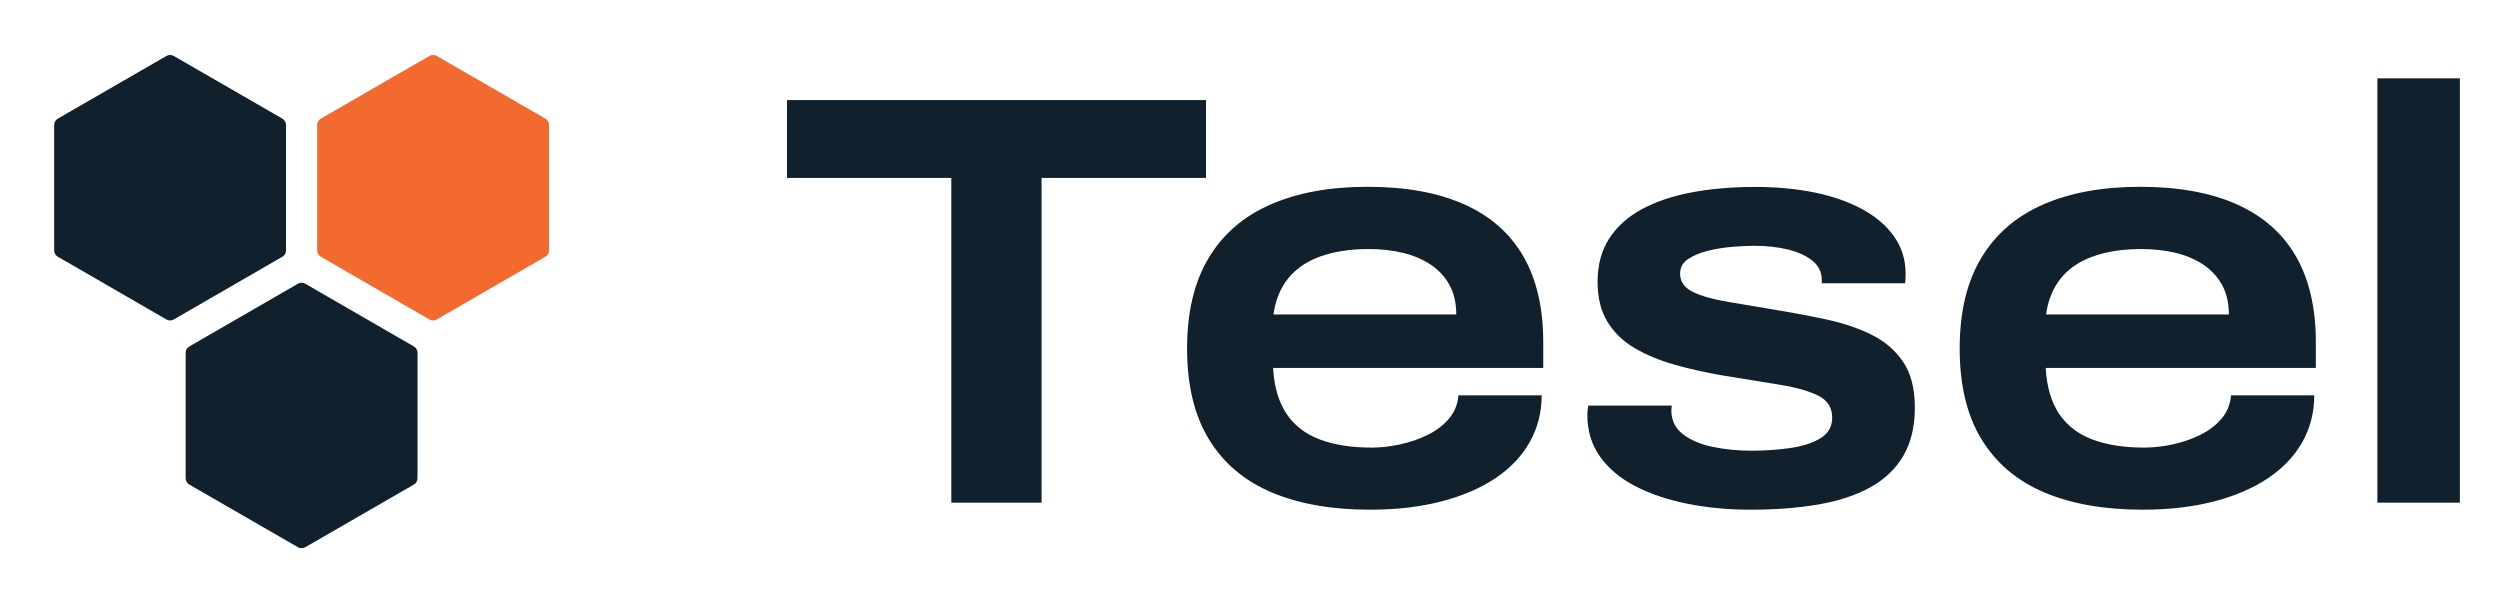
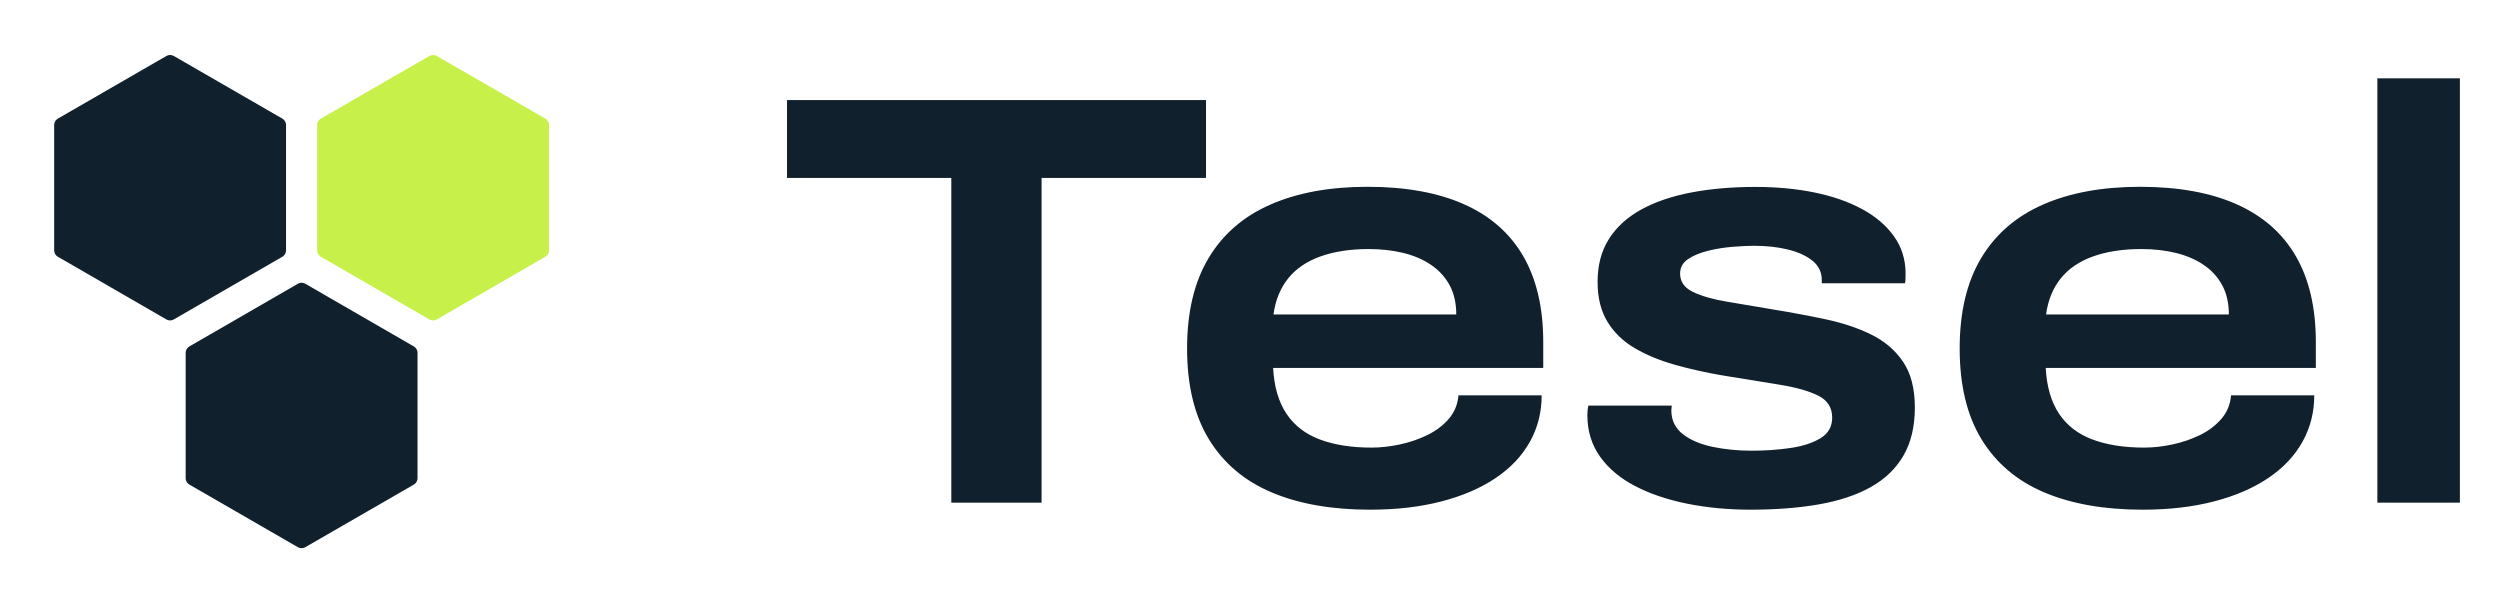
<svg xmlns="http://www.w3.org/2000/svg" viewBox="0 0 621.7 150.0" color="#10202c">
  <g transform="scale(1.5)">
    <path d="M46.17 20.74 L46.17 41.49 L28.20 51.87 L10.23 41.49 L10.23 20.74 L28.20 10.37 Z" fill="currentColor" stroke="currentColor" stroke-width="2.5" stroke-linejoin="round" />
-     <path d="M89.77 20.74 L89.77 41.49 L71.80 51.87 L53.83 41.49 L53.83 20.74 L71.80 10.37 Z" fill="#f26a2e" stroke="#f26a2e" stroke-width="2.5" stroke-linejoin="round" />
+     <path d="M89.77 20.74 L89.77 41.49 L71.80 51.87 L53.83 41.49 L53.83 20.74 L71.80 10.37 Z" fill="#c8f04a" stroke="#c8f04a" stroke-width="2.5" stroke-linejoin="round" />
    <path d="M67.97 58.51 L67.97 79.26 L50.00 89.63 L32.03 79.26 L32.03 58.51 L50.00 48.13 Z" fill="currentColor" stroke="currentColor" stroke-width="2.5" stroke-linejoin="round" />
  </g>
  <g transform="translate(192.0 25.00)" fill="currentColor">
    <g transform="scale(0.145773)">
      <path d="M305.757 0.0V-553.989H25.483V-686.831H740.267V-553.989H459.762V0.0Z M1019.927 12.0Q922.011 12.0 852.331 -17.469Q782.651 -46.937 745.311 -107.969Q707.97 -169.0 707.97 -263.087Q707.97 -355.941 744.61 -417.173Q781.25 -478.405 850.371 -508.618Q919.492 -538.831 1015.722 -538.831Q1113.627 -538.831 1180.612 -508.961Q1247.597 -479.091 1281.579 -420.245Q1315.562 -361.4 1315.562 -273.824V-229.859H854.745Q857.353 -181.927 877.445 -151.772Q897.537 -121.616 934.456 -107.772Q971.374 -93.927 1022.84 -93.927Q1045.718 -93.927 1070.831 -99.27Q1095.944 -104.612 1117.823 -115.295Q1139.703 -125.978 1154.331 -142.837Q1168.959 -159.696 1170.932 -183.131H1312.87Q1312.87 -139.777 1292.697 -103.708Q1272.524 -67.638 1234.2 -41.871Q1195.875 -16.104 1141.637 -2.052Q1087.399 12.0 1019.927 12.0ZM855.343 -321H1167.194Q1167.194 -350.076 1155.755 -371.103Q1144.316 -392.129 1123.837 -405.869Q1103.359 -419.61 1076.312 -426.129Q1049.266 -432.649 1017.857 -432.649Q970.802 -432.649 935.647 -420.12Q900.492 -407.591 880.405 -382.558Q860.319 -357.525 855.343 -321Z M1669.314 12.0Q1611.688 12.0 1560.971 1.733Q1510.255 -8.534 1472.156 -28.369Q1434.057 -48.204 1412.439 -78.547Q1390.821 -108.891 1390.821 -149.386Q1390.821 -154.212 1391.277 -158.169Q1391.734 -162.125 1392.478 -165.614H1534.816Q1534.729 -164.122 1534.401 -161.409Q1534.072 -158.696 1534.072 -156.696Q1534.415 -131.856 1553.827 -116.796Q1573.239 -101.736 1604.53 -95.183Q1635.822 -88.63 1671.249 -88.63Q1705.127 -88.63 1736.7 -93.168Q1768.272 -97.706 1788.377 -109.815Q1808.482 -121.924 1808.482 -145.123Q1808.482 -170.466 1785.162 -182.281Q1761.842 -194.097 1719.798 -201.055Q1677.754 -208.014 1621.294 -217.071Q1577.773 -224.495 1539.326 -235.428Q1500.88 -246.36 1471.303 -263.794Q1441.727 -281.229 1424.997 -308.763Q1408.267 -336.297 1408.267 -376.631Q1408.267 -419.391 1427.647 -449.868Q1447.026 -480.344 1482.514 -499.931Q1518.003 -519.518 1567.551 -529.059Q1617.098 -538.6 1677.435 -538.6Q1732.181 -538.6 1778.497 -529.09Q1824.812 -519.581 1859.545 -500.784Q1894.278 -481.986 1913.975 -454.258Q1933.671 -426.531 1933.671 -391.007Q1933.671 -386.327 1933.543 -381.845Q1933.415 -377.363 1932.671 -374.304H1790.762V-379.419Q1790.762 -399.918 1774.889 -412.679Q1759.015 -425.44 1733.129 -431.821Q1707.244 -438.201 1674.983 -438.201Q1660.249 -438.201 1638.811 -436.478Q1617.373 -434.754 1596.896 -429.746Q1576.419 -424.737 1562.72 -415.582Q1549.022 -406.428 1549.022 -390.652Q1549.022 -370.038 1571.105 -359.405Q1593.188 -348.772 1629.31 -342.814Q1665.432 -336.856 1707.525 -329.581Q1754.061 -322.002 1797.7 -312.711Q1841.34 -303.419 1875.404 -286.618Q1909.467 -269.816 1929.48 -240.238Q1949.492 -210.661 1949.492 -162.254Q1949.492 -113.586 1929.941 -80.081Q1910.391 -46.576 1873.787 -26.288Q1837.182 -6.0 1785.434 3.0Q1733.685 12.0 1669.314 12.0Z M2337.927 12.0Q2240.011 12.0 2170.331 -17.469Q2100.651 -46.937 2063.311 -107.969Q2025.97 -169.0 2025.97 -263.087Q2025.97 -355.941 2062.61 -417.173Q2099.25 -478.405 2168.371 -508.618Q2237.492 -538.831 2333.722 -538.831Q2431.627 -538.831 2498.612 -508.961Q2565.597 -479.091 2599.579 -420.245Q2633.562 -361.4 2633.562 -273.824V-229.859H2172.745Q2175.353 -181.927 2195.445 -151.772Q2215.537 -121.616 2252.456 -107.772Q2289.374 -93.927 2340.84 -93.927Q2363.718 -93.927 2388.831 -99.27Q2413.944 -104.612 2435.823 -115.295Q2457.703 -125.978 2472.331 -142.837Q2486.959 -159.696 2488.932 -183.131H2630.87Q2630.87 -139.777 2610.697 -103.708Q2590.524 -67.638 2552.2 -41.871Q2513.875 -16.104 2459.637 -2.052Q2405.399 12.0 2337.927 12.0ZM2173.343 -321H2485.194Q2485.194 -350.076 2473.755 -371.103Q2462.316 -392.129 2441.837 -405.869Q2421.359 -419.61 2394.312 -426.129Q2367.266 -432.649 2335.857 -432.649Q2288.802 -432.649 2253.647 -420.12Q2218.492 -407.591 2198.405 -382.558Q2178.319 -357.525 2173.343 -321Z M2738.509 0.0V-723.831H2879.289V0.0Z" transform="translate(0 686)" />
    </g>
  </g>
</svg>
